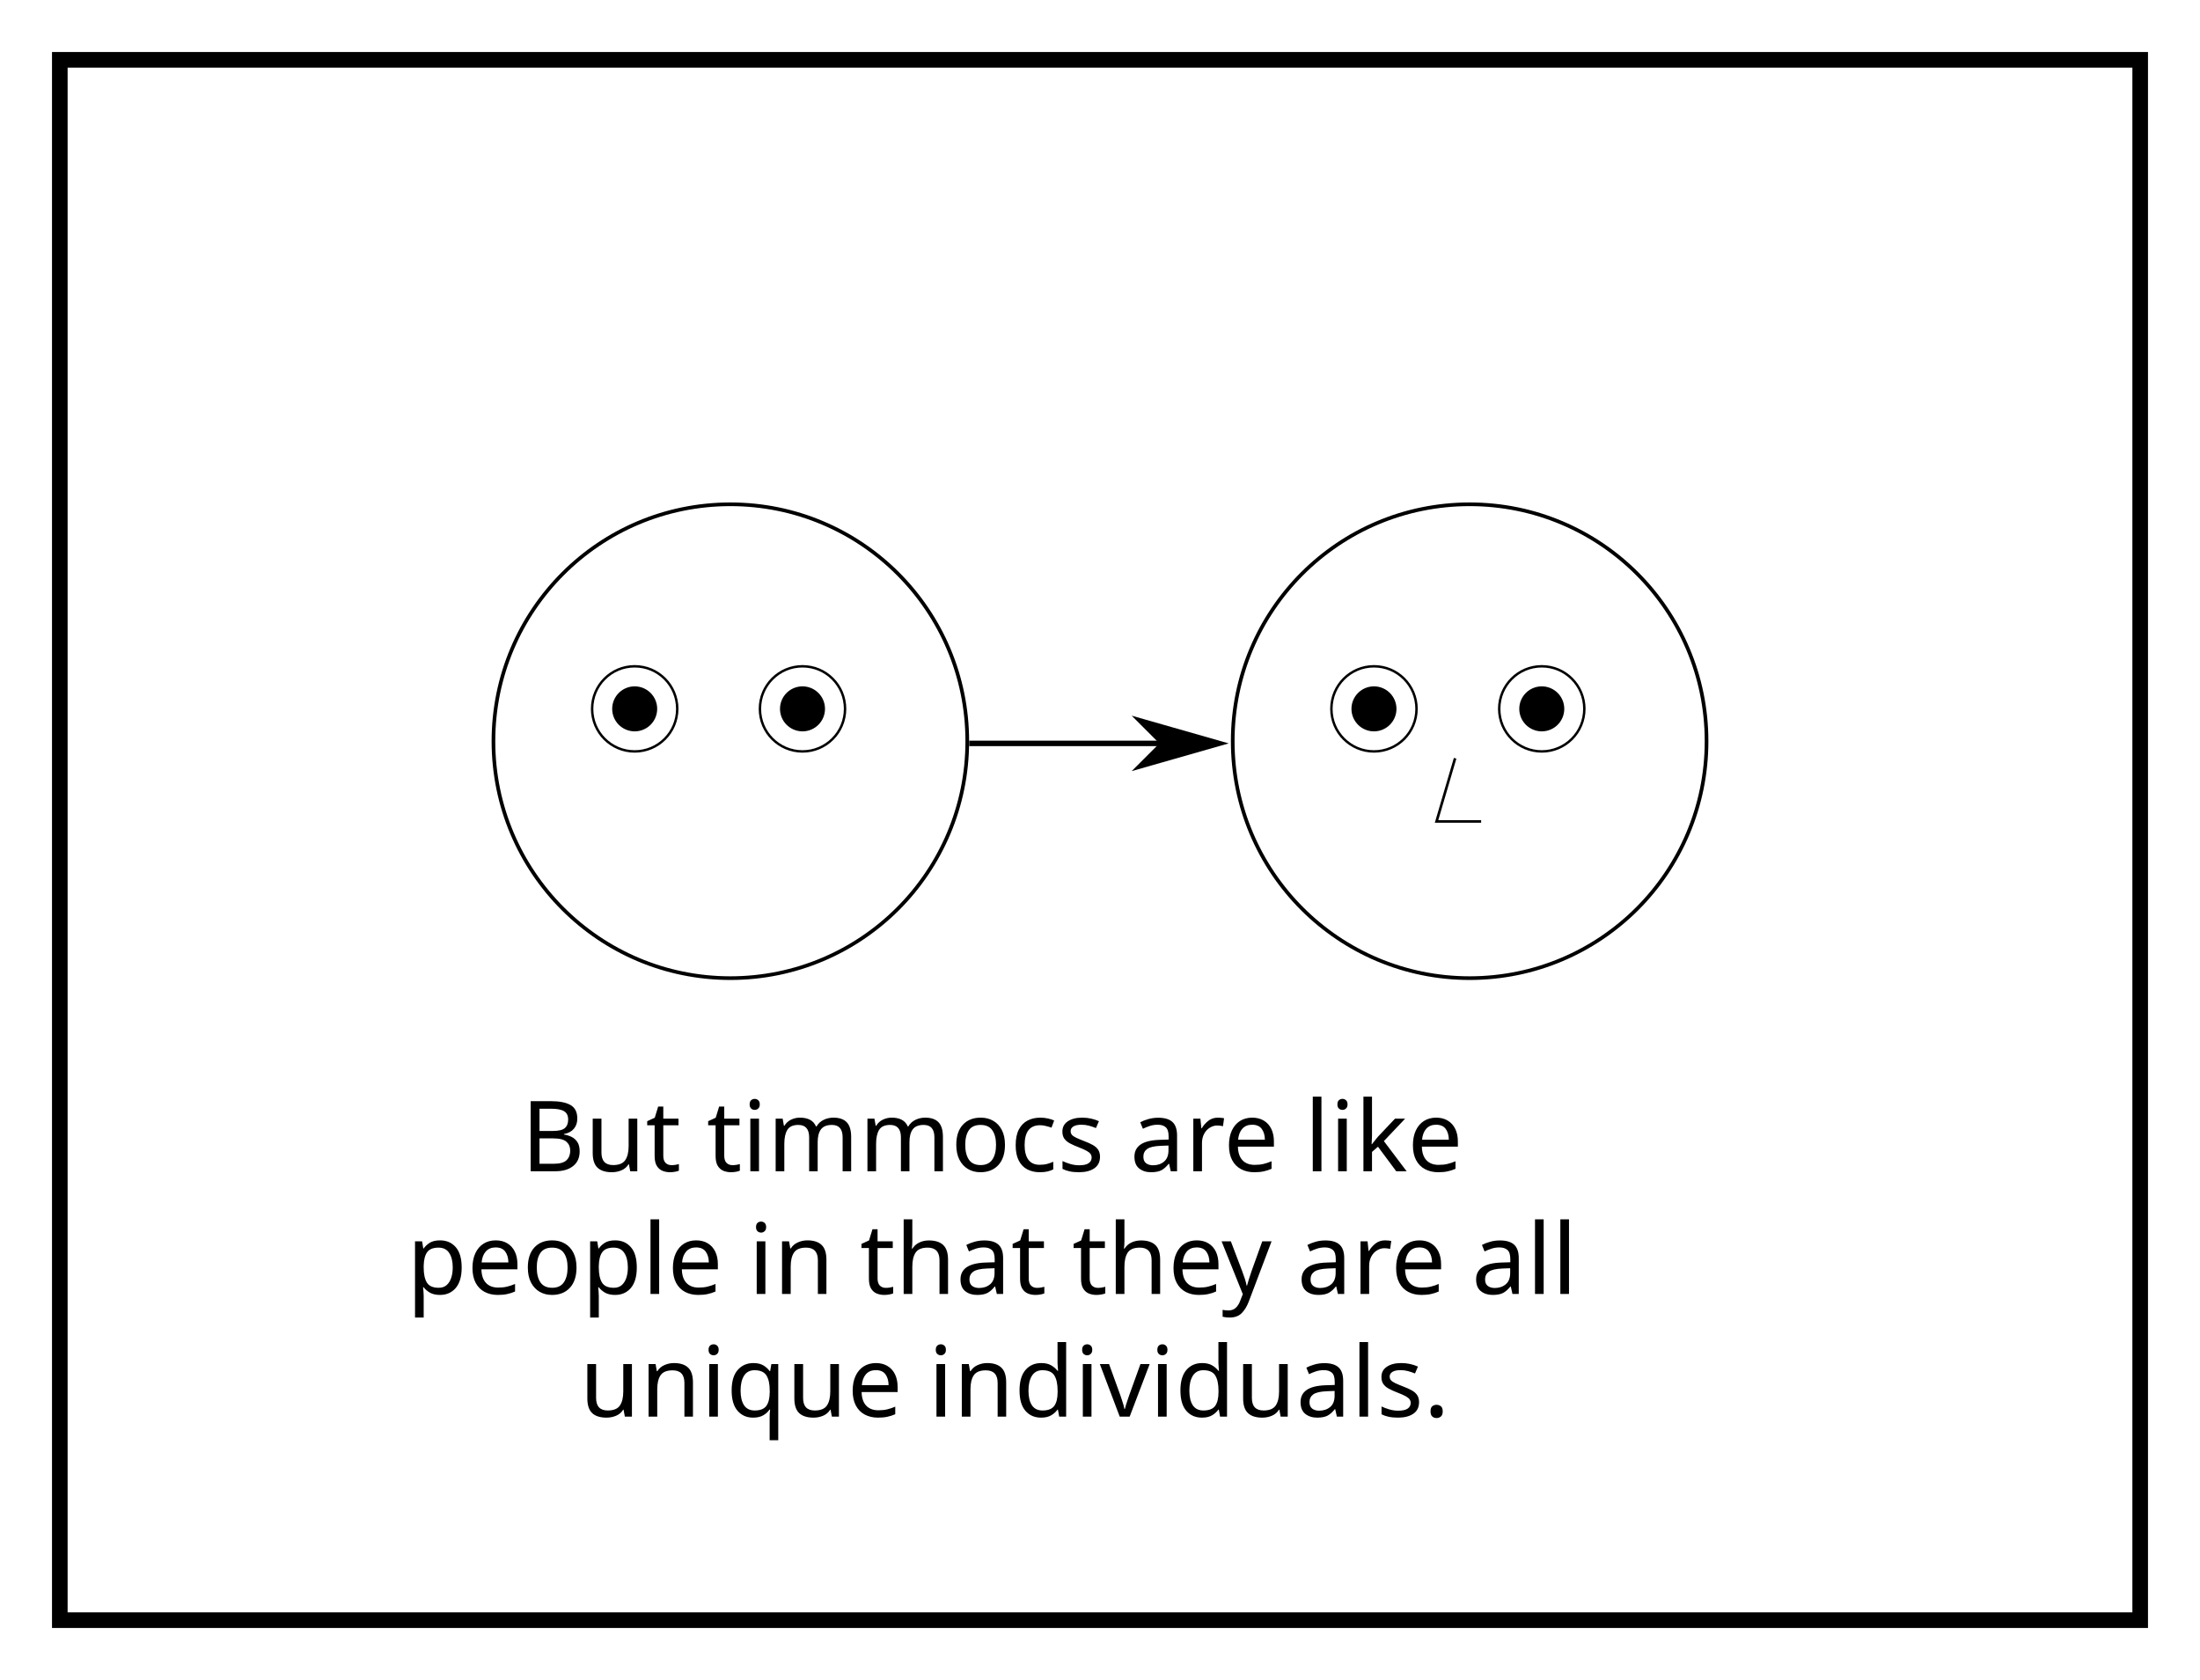
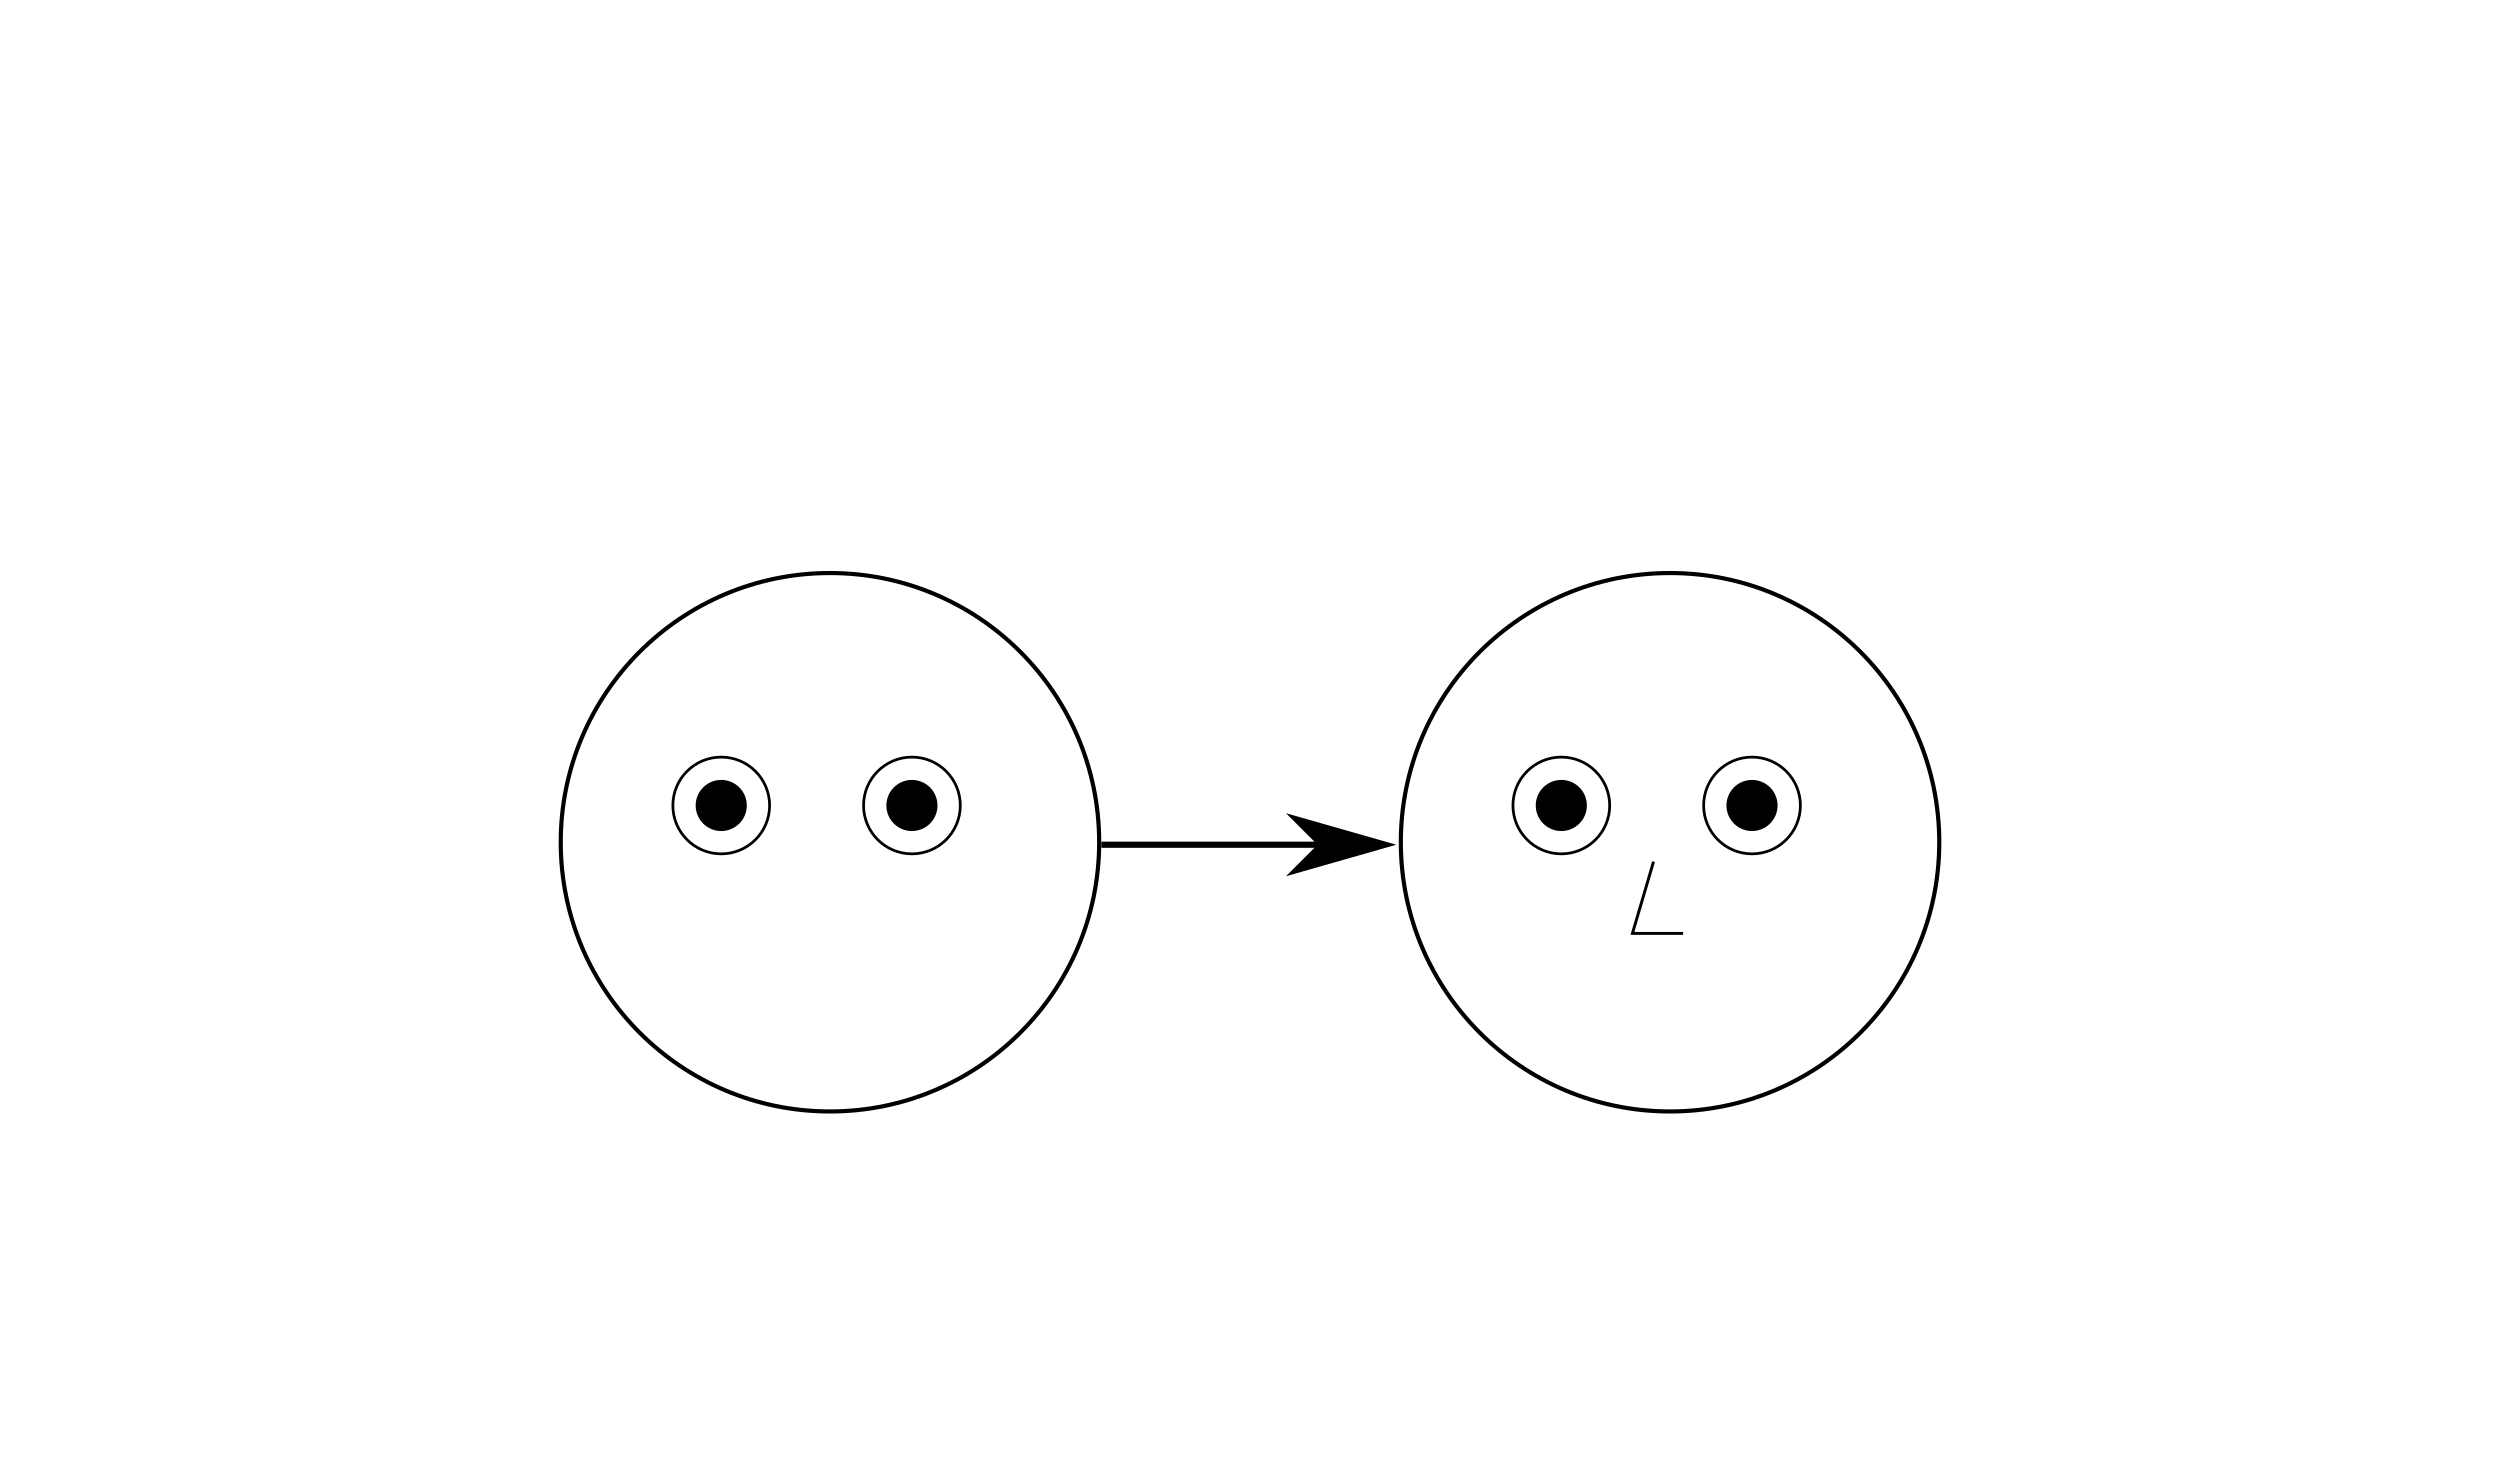
- <svg xmlns="http://www.w3.org/2000/svg" width="846" height="646" viewBox="0 0 846 646" id="svg2" version="1.1">
+ <svg xmlns="http://www.w3.org/2000/svg" width="846" height="500" viewBox="0 0 846 500" id="svg2" version="1.1">
  <defs id="defs4">
    <marker orient="auto" refY="0" refX="0" id="marker22638" style="overflow:visible">
      <path id="path22640" d="M 0,0 5,-5 -12.5,0 5,5 0,0 Z" style="fill:#000000;fill-opacity:1;fill-rule:evenodd;stroke:#000000;stroke-width:1pt;stroke-opacity:1" transform="matrix(-0.8,0,0,-0.8,-10,0)" />
    </marker>
    <marker orient="auto" refY="0" refX="0" id="marker18329" style="overflow:visible">
      <path id="path18331" d="M 0,0 5,-5 -12.5,0 5,5 0,0 Z" style="fill:#000000;fill-opacity:1;fill-rule:evenodd;stroke:#000000;stroke-width:1pt;stroke-opacity:1" transform="matrix(-0.8,0,0,-0.8,-10,0)" />
    </marker>
    <marker style="overflow:visible" id="marker11570" refX="0" refY="0" orient="auto">
      <path transform="matrix(-0.8,0,0,-0.8,-10,0)" style="fill:#000000;fill-opacity:1;fill-rule:evenodd;stroke:#000000;stroke-width:1pt;stroke-opacity:1" d="M 0,0 5,-5 -12.5,0 5,5 0,0 Z" id="path11572" />
    </marker>
    <marker style="overflow:visible" id="marker11326" refX="0" refY="0" orient="auto">
      <path transform="matrix(-0.8,0,0,-0.8,-10,0)" style="fill:#000000;fill-opacity:1;fill-rule:evenodd;stroke:#000000;stroke-width:1pt;stroke-opacity:1" d="M 0,0 5,-5 -12.5,0 5,5 0,0 Z" id="path11328" />
    </marker>
    <marker orient="auto" refY="0" refX="0" id="marker9818" style="overflow:visible">
      <path id="path9820" d="M 0,0 5,-5 -12.5,0 5,5 0,0 Z" style="fill:#000000;fill-opacity:1;fill-rule:evenodd;stroke:#000000;stroke-width:1pt;stroke-opacity:1" transform="matrix(-0.8,0,0,-0.8,-10,0)" />
    </marker>
    <marker style="overflow:visible" id="marker9572" refX="0" refY="0" orient="auto">
      <path transform="matrix(-0.8,0,0,-0.8,-10,0)" style="fill:#000000;fill-opacity:1;fill-rule:evenodd;stroke:#000000;stroke-width:1pt;stroke-opacity:1" d="M 0,0 5,-5 -12.5,0 5,5 0,0 Z" id="path9574" />
    </marker>
    <marker style="overflow:visible" id="marker9349" refX="0" refY="0" orient="auto">
      <path transform="matrix(-0.8,0,0,-0.8,-10,0)" style="fill:#000000;fill-opacity:1;fill-rule:evenodd;stroke:#000000;stroke-width:1pt;stroke-opacity:1" d="M 0,0 5,-5 -12.5,0 5,5 0,0 Z" id="path9351" />
    </marker>
    <marker style="overflow:visible" id="marker8273" refX="0" refY="0" orient="auto">
      <path transform="matrix(-0.8,0,0,-0.8,-10,0)" style="fill:#000000;fill-opacity:1;fill-rule:evenodd;stroke:#000000;stroke-width:1pt;stroke-opacity:1" d="M 0,0 5,-5 -12.5,0 5,5 0,0 Z" id="path8275" />
    </marker>
    <marker orient="auto" refY="0" refX="0" id="marker7296" style="overflow:visible">
      <path id="path7298" d="M 0,0 5,-5 -12.5,0 5,5 0,0 Z" style="fill:#000000;fill-opacity:1;fill-rule:evenodd;stroke:#000000;stroke-width:1pt;stroke-opacity:1" transform="matrix(-0.8,0,0,-0.8,-10,0)" />
    </marker>
    <marker orient="auto" refY="0" refX="0" id="marker7060" style="overflow:visible">
      <path id="path7062" d="M 0,0 5,-5 -12.5,0 5,5 0,0 Z" style="fill:#000000;fill-opacity:1;fill-rule:evenodd;stroke:#000000;stroke-width:1pt;stroke-opacity:1" transform="matrix(-0.8,0,0,-0.8,-10,0)" />
    </marker>
    <marker orient="auto" refY="0" refX="0" id="marker7724" style="overflow:visible">
      <path id="path7726" d="M 0,0 5,-5 -12.5,0 5,5 0,0 Z" style="fill:#000000;fill-opacity:1;fill-rule:evenodd;stroke:#000000;stroke-width:1pt;stroke-opacity:1" transform="matrix(-0.8,0,0,-0.8,-10,0)" />
    </marker>
    <marker style="overflow:visible" id="marker7176" refX="0" refY="0" orient="auto">
      <path transform="matrix(-0.8,0,0,-0.8,-10,0)" style="fill:#000000;fill-opacity:1;fill-rule:evenodd;stroke:#000000;stroke-width:1pt;stroke-opacity:1" d="M 0,0 5,-5 -12.5,0 5,5 0,0 Z" id="path7178" />
    </marker>
    <marker style="overflow:visible" id="marker6998" refX="0" refY="0" orient="auto">
      <path transform="matrix(-0.8,0,0,-0.8,-10,0)" style="fill:#000000;fill-opacity:1;fill-rule:evenodd;stroke:#000000;stroke-width:1pt;stroke-opacity:1" d="M 0,0 5,-5 -12.5,0 5,5 0,0 Z" id="path7000" />
    </marker>
    <marker orient="auto" refY="0" refX="0" id="marker6826" style="overflow:visible">
      <path id="path6828" d="M 0,0 5,-5 -12.5,0 5,5 0,0 Z" style="fill:#000000;fill-opacity:1;fill-rule:evenodd;stroke:#000000;stroke-width:1pt;stroke-opacity:1" transform="matrix(-0.8,0,0,-0.8,-10,0)" />
    </marker>
    <marker style="overflow:visible" id="marker6555" refX="0" refY="0" orient="auto">
      <path transform="matrix(-0.8,0,0,-0.8,-10,0)" style="fill:#000000;fill-opacity:1;fill-rule:evenodd;stroke:#000000;stroke-width:1pt;stroke-opacity:1" d="M 0,0 5,-5 -12.5,0 5,5 0,0 Z" id="path6557" />
    </marker>
    <marker orient="auto" refY="0" refX="0" id="marker6349" style="overflow:visible">
      <path id="path6351" d="M 0,0 5,-5 -12.5,0 5,5 0,0 Z" style="fill:#000000;fill-opacity:1;fill-rule:evenodd;stroke:#000000;stroke-width:1pt;stroke-opacity:1" transform="matrix(-0.8,0,0,-0.8,-10,0)" />
    </marker>
    <marker style="overflow:visible" id="marker6195" refX="0" refY="0" orient="auto">
      <path transform="matrix(-0.8,0,0,-0.8,-10,0)" style="fill:#000000;fill-opacity:1;fill-rule:evenodd;stroke:#000000;stroke-width:1pt;stroke-opacity:1" d="M 0,0 5,-5 -12.5,0 5,5 0,0 Z" id="path6197" />
    </marker>
    <marker orient="auto" refY="0" refX="0" id="marker5400" style="overflow:visible">
      <path id="path5402" d="M 0,0 5,-5 -12.5,0 5,5 0,0 Z" style="fill:#000000;fill-opacity:1;fill-rule:evenodd;stroke:#000000;stroke-width:1pt;stroke-opacity:1" transform="matrix(-0.8,0,0,-0.8,-10,0)" />
    </marker>
    <marker orient="auto" refY="0" refX="0" id="marker5120" style="overflow:visible">
      <path id="path5122" d="M 0,0 5,-5 -12.5,0 5,5 0,0 Z" style="fill:#000000;fill-opacity:1;fill-rule:evenodd;stroke:#000000;stroke-width:1pt;stroke-opacity:1" transform="matrix(-0.8,0,0,-0.8,-10,0)" />
    </marker>
    <marker orient="auto" refY="0" refX="0" id="marker14952" style="overflow:visible">
      <path id="path14954" d="M 0,0 5,-5 -12.5,0 5,5 0,0 Z" style="fill:#000000;fill-opacity:1;fill-rule:evenodd;stroke:#000000;stroke-width:1pt;stroke-opacity:1" transform="matrix(-0.8,0,0,-0.8,-10,0)" />
    </marker>
    <marker style="overflow:visible" id="marker12886" refX="0" refY="0" orient="auto">
      <path transform="matrix(-0.8,0,0,-0.8,-10,0)" style="fill:#000000;fill-opacity:1;fill-rule:evenodd;stroke:#000000;stroke-width:1pt;stroke-opacity:1" d="M 0,0 5,-5 -12.5,0 5,5 0,0 Z" id="path12888" />
    </marker>
    <marker style="overflow:visible" id="marker11987" refX="0" refY="0" orient="auto">
      <path transform="matrix(-0.8,0,0,-0.8,-10,0)" style="fill:#000000;fill-opacity:1;fill-rule:evenodd;stroke:#000000;stroke-width:1pt;stroke-opacity:1" d="M 0,0 5,-5 -12.5,0 5,5 0,0 Z" id="path11989" />
    </marker>
    <marker style="overflow:visible" id="marker11408" refX="0" refY="0" orient="auto">
      <path transform="matrix(-0.8,0,0,-0.8,-10,0)" style="fill:#000000;fill-opacity:1;fill-rule:evenodd;stroke:#000000;stroke-width:1pt;stroke-opacity:1" d="M 0,0 5,-5 -12.5,0 5,5 0,0 Z" id="path11410" />
    </marker>
    <marker orient="auto" refY="0" refX="0" id="marker11332" style="overflow:visible">
      <path id="path11334" d="M 0,0 5,-5 -12.5,0 5,5 0,0 Z" style="fill:#000000;fill-opacity:1;fill-rule:evenodd;stroke:#000000;stroke-width:1pt;stroke-opacity:1" transform="matrix(-0.8,0,0,-0.8,-10,0)" />
    </marker>
    <marker orient="auto" refY="0" refX="0" id="marker9287" style="overflow:visible">
      <path id="path9289" d="M 0,0 5,-5 -12.5,0 5,5 0,0 Z" style="fill:#000000;fill-opacity:1;fill-rule:evenodd;stroke:#000000;stroke-width:1pt;stroke-opacity:1" transform="matrix(-0.8,0,0,-0.8,-10,0)" />
    </marker>
    <marker style="overflow:visible" id="marker4941" refX="0" refY="0" orient="auto">
      <path transform="matrix(-0.8,0,0,-0.8,-10,0)" style="fill:#000000;fill-opacity:1;fill-rule:evenodd;stroke:#000000;stroke-width:1pt;stroke-opacity:1" d="M 0,0 5,-5 -12.5,0 5,5 0,0 Z" id="path4943" />
    </marker>
    <marker orient="auto" refY="0" refX="0" id="Arrow1Lend" style="overflow:visible">
      <path id="path4285" d="M 0,0 5,-5 -12.5,0 5,5 0,0 Z" style="fill:#000000;fill-opacity:1;fill-rule:evenodd;stroke:#000000;stroke-width:1pt;stroke-opacity:1" transform="matrix(-0.8,0,0,-0.8,-10,0)" />
    </marker>
  </defs>
  <g id="layer1" transform="translate(22.99988,-1730.791)">
    <g id="g4823" transform="translate(0,664.2857)">
-       <rect y="1089.505" x="-6.2631223e-08" height="600" width="800" id="rect4754" style="opacity:1;fill:none;fill-opacity:1;stroke:#000000;stroke-width:6;stroke-linejoin:miter;stroke-miterlimit:4;stroke-dasharray:none;stroke-dashoffset:0;stroke-opacity:1" />
-       <text id="text4756" y="1516.883" x="401.539" style="font-style:normal;font-weight:normal;font-size:37.746px;line-height:125%;font-family:sans-serif;letter-spacing:0px;word-spacing:0px;fill:#000000;fill-opacity:1;stroke:none;stroke-width:1px;stroke-linecap:butt;stroke-linejoin:miter;stroke-opacity:1" xml:space="preserve">
-         <tspan y="1516.883" x="407.547" id="tspan4762" style="text-align:center;text-anchor:middle">But timmocs are like </tspan>
-         <tspan y="1564.066" x="407.547" style="text-align:center;text-anchor:middle" id="tspan4807">people in that they are all </tspan>
-         <tspan y="1611.248" x="401.539" style="text-align:center;text-anchor:middle" id="tspan4809">unique individuals.</tspan>
-       </text>
      <g id="g4764" transform="translate(15.42066,0)">
        <g transform="matrix(0.6540022,0,0,0.6540022,-13.28357,885.2508)" id="g4766">
          <circle r="139.303" cy="712.951" cx="391.008" id="circle4768" style="opacity:1;fill:none;fill-opacity:1;stroke:#000000;stroke-width:2.155;stroke-linejoin:miter;stroke-miterlimit:4;stroke-dasharray:none;stroke-dashoffset:0;stroke-opacity:1" />
          <g transform="matrix(0.2382626,0,0,0.2382626,449.3148,684.8322)" id="g4770">
            <circle style="opacity:1;fill:none;fill-opacity:1;stroke:#000000;stroke-width:6;stroke-linejoin:miter;stroke-miterlimit:4;stroke-dasharray:none;stroke-dashoffset:0;stroke-opacity:1" id="circle4772" cx="-480.833" cy="38.169" r="105.056" />
            <circle style="opacity:1;fill:#000000;fill-opacity:1;stroke:#000000;stroke-width:6;stroke-linejoin:miter;stroke-miterlimit:4;stroke-dasharray:none;stroke-dashoffset:0;stroke-opacity:1" id="circle4774" cx="-480.833" cy="38.169" r="52.528" />
          </g>
          <g id="g4776" transform="matrix(0.2382626,0,0,0.2382626,547.9881,684.8322)">
            <circle r="105.056" cy="38.169" cx="-480.833" id="circle4778" style="opacity:1;fill:none;fill-opacity:1;stroke:#000000;stroke-width:6;stroke-linejoin:miter;stroke-miterlimit:4;stroke-dasharray:none;stroke-dashoffset:0;stroke-opacity:1" />
            <circle r="52.528" cy="38.169" cx="-480.833" id="circle4780" style="opacity:1;fill:#000000;fill-opacity:1;stroke:#000000;stroke-width:6;stroke-linejoin:miter;stroke-miterlimit:4;stroke-dasharray:none;stroke-dashoffset:0;stroke-opacity:1" />
          </g>
        </g>
        <g id="g4782" transform="matrix(0.6540022,0,0,0.6540022,271.0021,885.2508)">
          <circle style="opacity:1;fill:none;fill-opacity:1;stroke:#000000;stroke-width:2.155;stroke-linejoin:miter;stroke-miterlimit:4;stroke-dasharray:none;stroke-dashoffset:0;stroke-opacity:1" id="circle4784" cx="391.008" cy="712.951" r="139.303" />
          <g id="g4786" transform="matrix(0.2382626,0,0,0.2382626,449.3148,684.8322)">
            <circle r="105.056" cy="38.169" cx="-480.833" id="circle4788" style="opacity:1;fill:none;fill-opacity:1;stroke:#000000;stroke-width:6;stroke-linejoin:miter;stroke-miterlimit:4;stroke-dasharray:none;stroke-dashoffset:0;stroke-opacity:1" />
            <circle r="52.528" cy="38.169" cx="-480.833" id="circle4790" style="opacity:1;fill:#000000;fill-opacity:1;stroke:#000000;stroke-width:6;stroke-linejoin:miter;stroke-miterlimit:4;stroke-dasharray:none;stroke-dashoffset:0;stroke-opacity:1" />
          </g>
          <g transform="matrix(0.2382626,0,0,0.2382626,547.9881,684.8322)" id="g4792">
            <circle style="opacity:1;fill:none;fill-opacity:1;stroke:#000000;stroke-width:6;stroke-linejoin:miter;stroke-miterlimit:4;stroke-dasharray:none;stroke-dashoffset:0;stroke-opacity:1" id="circle4794" cx="-480.833" cy="38.169" r="105.056" />
            <circle style="opacity:1;fill:#000000;fill-opacity:1;stroke:#000000;stroke-width:6;stroke-linejoin:miter;stroke-miterlimit:4;stroke-dasharray:none;stroke-dashoffset:0;stroke-opacity:1" id="circle4796" cx="-480.833" cy="38.169" r="52.528" />
          </g>
        </g>
        <path id="path4798" d="m 334.286,1352.362 95.714,0" style="fill:none;fill-rule:evenodd;stroke:#000000;stroke-width:2.1;stroke-linecap:butt;stroke-linejoin:miter;stroke-miterlimit:4;stroke-dasharray:none;stroke-opacity:1;marker-end:url(#Arrow1Lend)" />
        <path id="path4800" d="M 521.143,1358.076 514,1382.362 l 17.143,0" style="fill:none;fill-rule:evenodd;stroke:#000000;stroke-width:1px;stroke-linecap:butt;stroke-linejoin:miter;stroke-opacity:1" />
      </g>
    </g>
  </g>
</svg>
